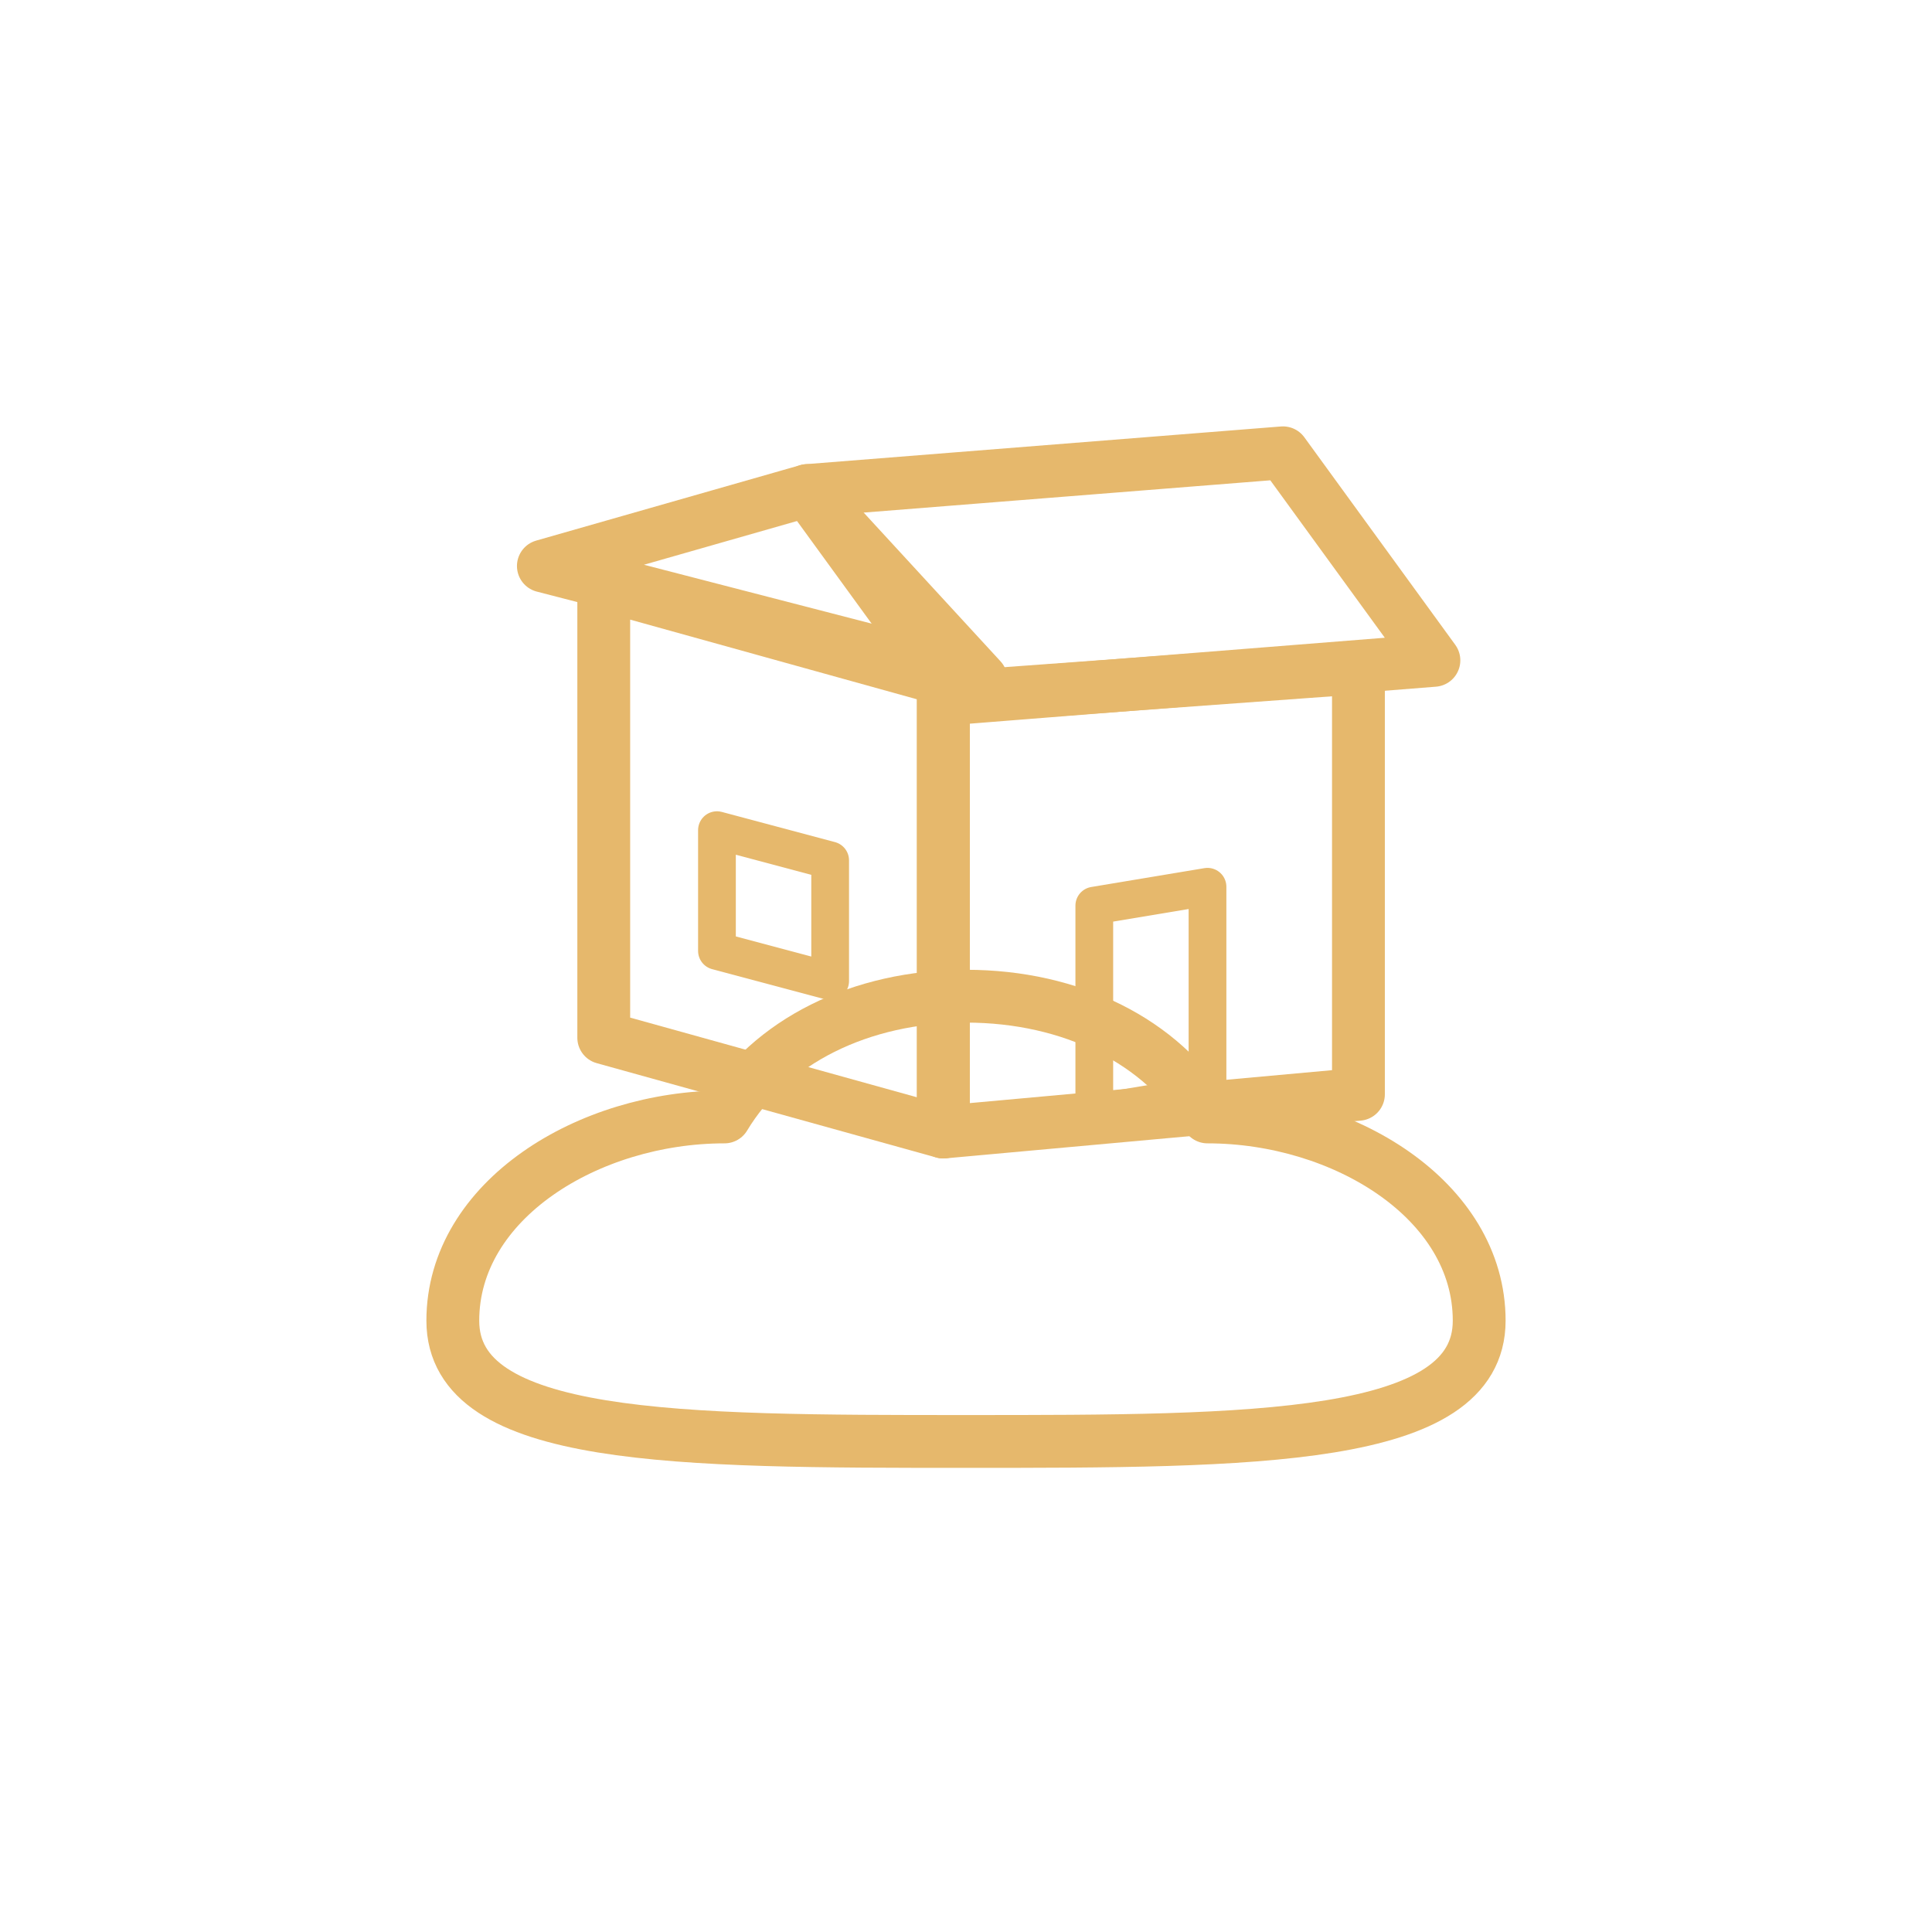
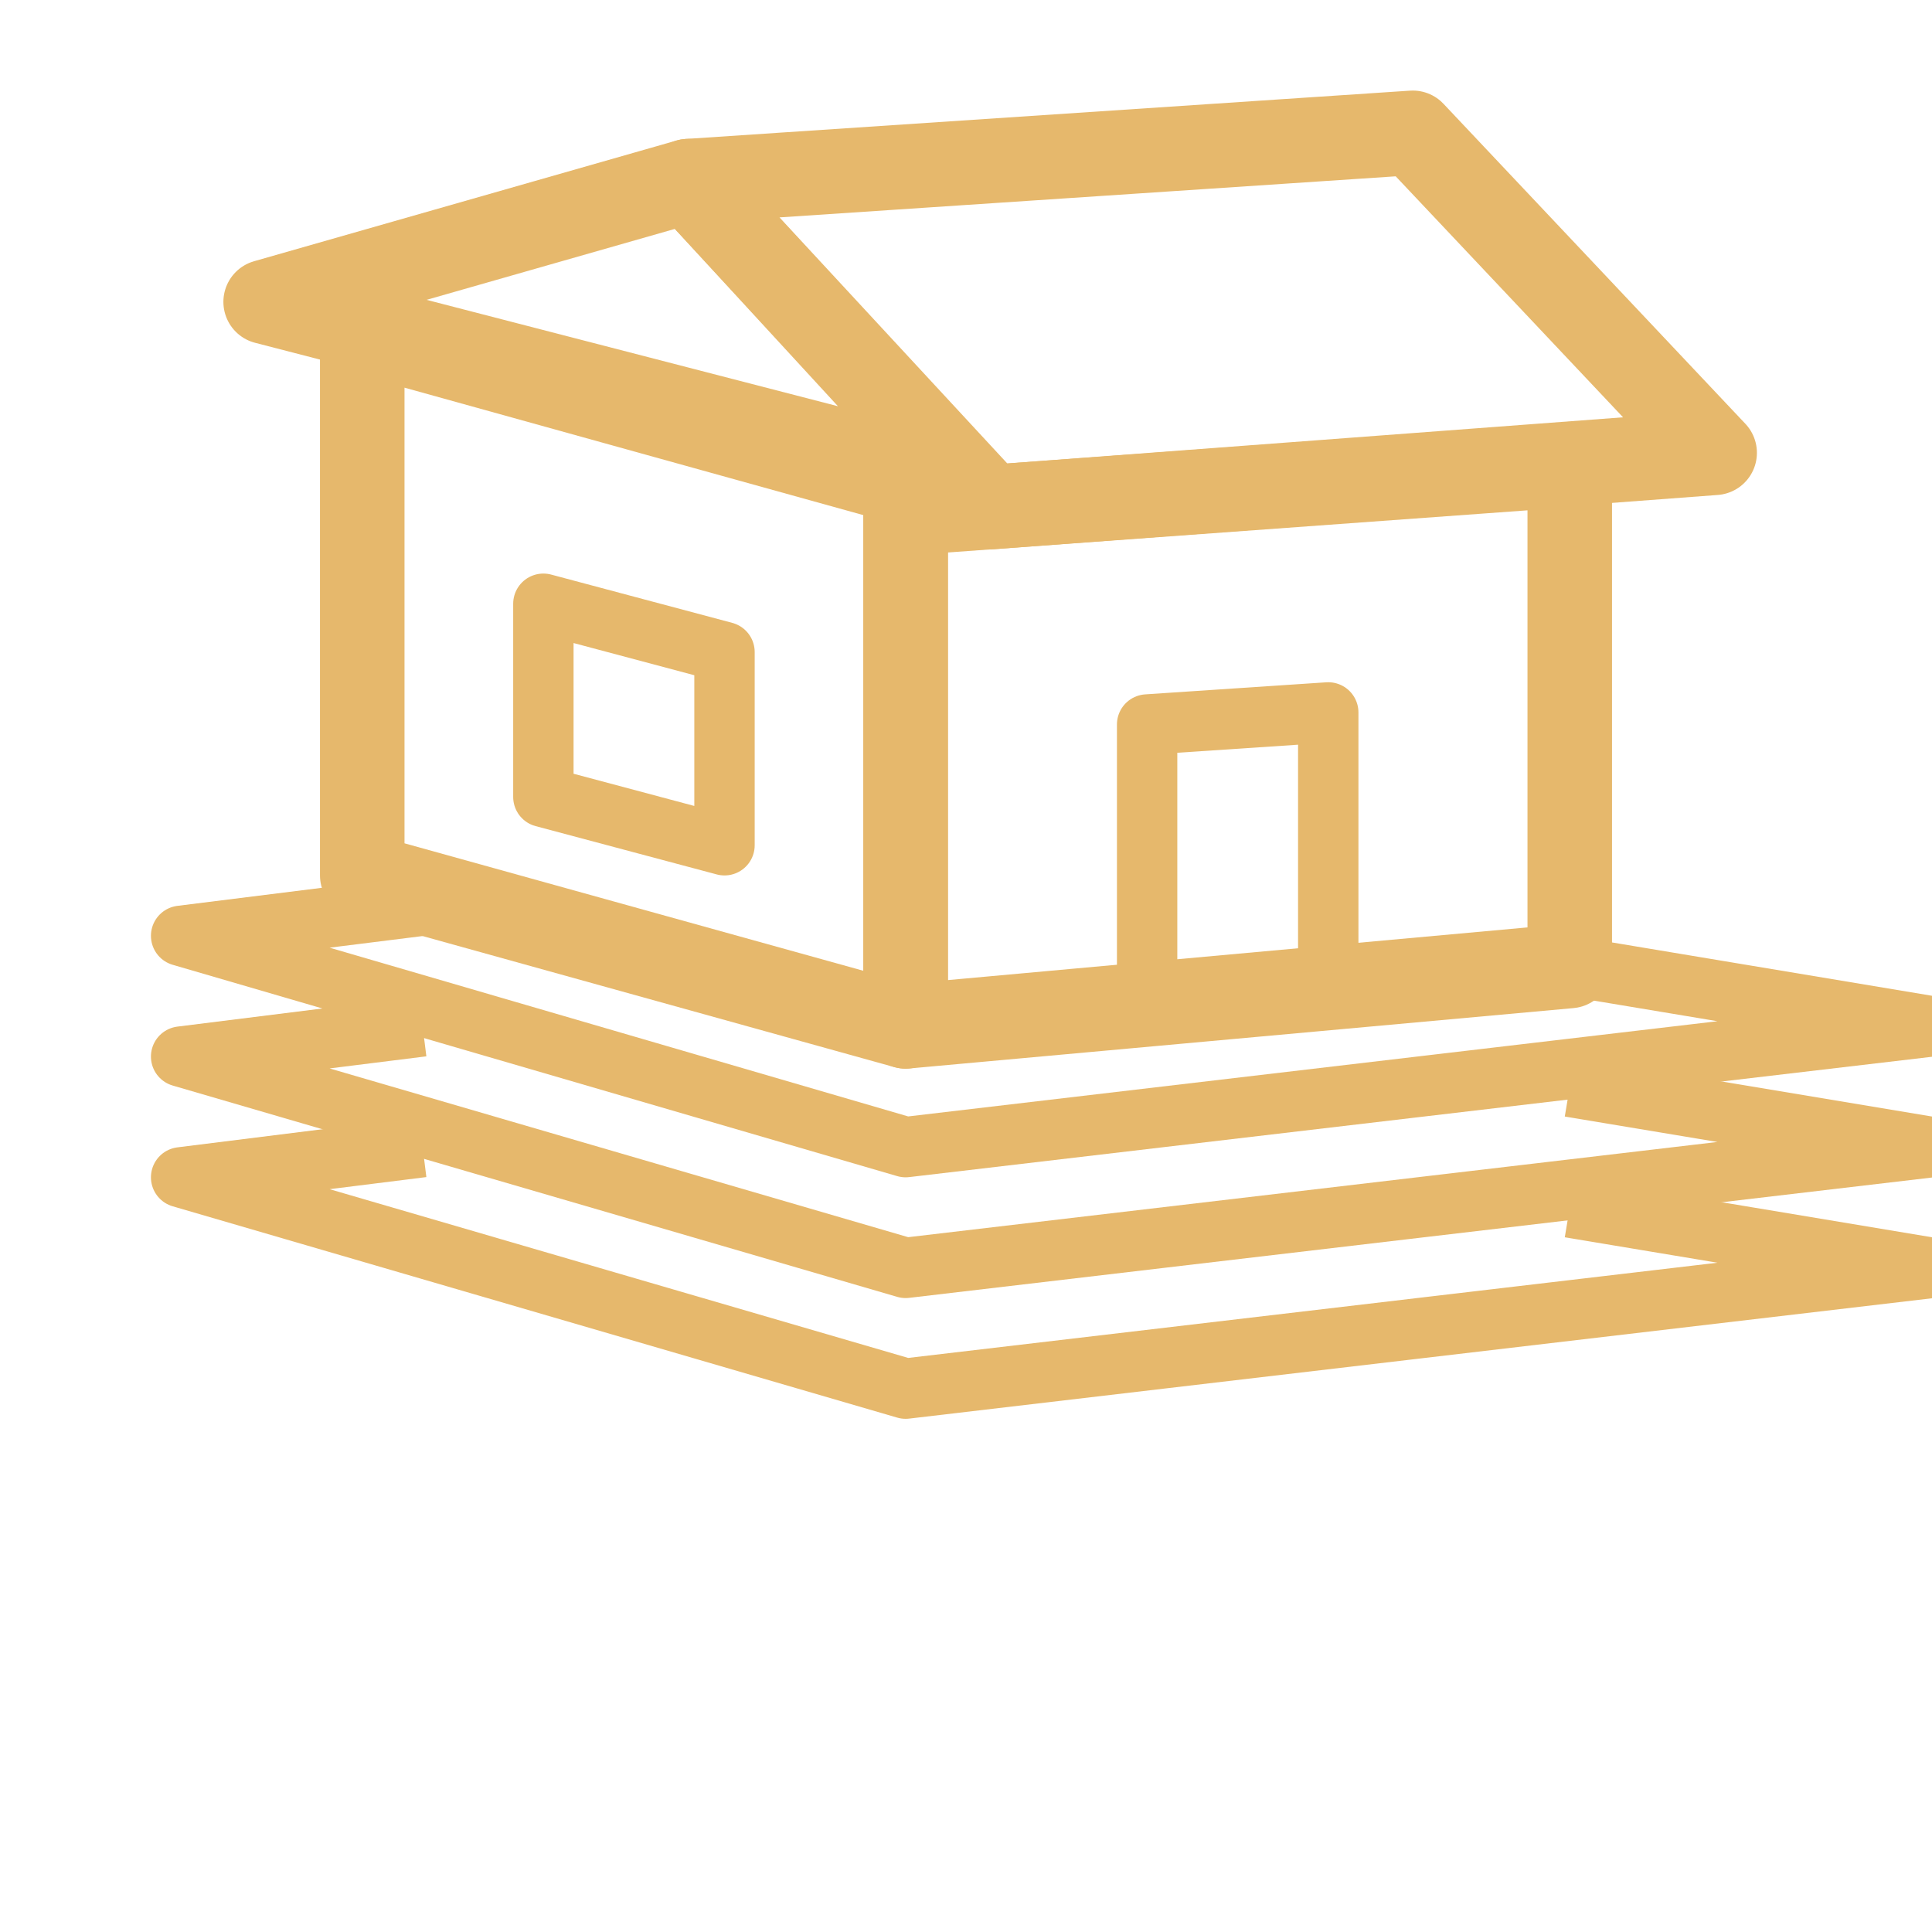
- <svg xmlns="http://www.w3.org/2000/svg" width="512" height="512" viewBox="0 0 512 512">
-   <path d="M120 350c0-32 36-54 72-54 12-20 36-32 64-32s52 12 64 32c36 0 72 22 72 54s-60 32-136 32-136 0-136-32z" fill="none" stroke="#e6b86c" stroke-width="14" stroke-linecap="round" stroke-linejoin="round" />
-   <path d="M144 150 L214 130 L260 180 z" fill="none" stroke="#e6b86c" stroke-width="14" stroke-linejoin="round" />
-   <path d="M214 130 L340 120 L380 175 L254 185 Z" fill="none" stroke="#e6b86c" stroke-width="14" stroke-linejoin="round" />
-   <path d="M160 155 L250 180 L250 300 L160 275 z" fill="none" stroke="#e6b86c" stroke-width="14" stroke-linejoin="round" />
-   <path d="M250 185 L360 177 L360 290 L250 300 z" fill="none" stroke="#e6b86c" stroke-width="14" stroke-linejoin="round" />
-   <path d="M190 220 L220 228 L220 260 L190 252 z" fill="none" stroke="#e6b86c" stroke-width="10" stroke-linejoin="round" />
-   <path d="M290 240 L320 235 L320 290 L290 295 z" fill="none" stroke="#e6b86c" stroke-width="10" stroke-linejoin="round" />
+ <svg xmlns="http://www.w3.org/2000/svg" width="320" height="320" viewBox="0 0 320 320">
+   <path d="M44 50 L114 30 L160 80 Z" fill="none" stroke="#e6b86c" stroke-width="14" stroke-linejoin="round" />
+   <path d="M114 30 L234 22 L284 75 L164 84 Z" fill="none" stroke="#e6b86c" stroke-width="14" stroke-linejoin="round" />
+   <path d="M60 55 L150 80 L150 170 L60 145 Z" fill="none" stroke="#e6b86c" stroke-width="14" stroke-linejoin="round" />
+   <path d="M150 85 L260 77 L260 160 L150 170 Z" fill="none" stroke="#e6b86c" stroke-width="14" stroke-linejoin="round" />
+   <path d="M90 100 L120 108 L120 140 L90 132 Z" fill="none" stroke="#e6b86c" stroke-width="10" stroke-linejoin="round" />
+   <path d="M190 120 L220 118 L220 165 L190 165 Z" fill="none" stroke="#e6b86c" stroke-width="10" stroke-linejoin="round" />
+   <path d="M70 150 L30 155 L150 190 L320 170 L260 160" fill="none" stroke="#e6b86c" stroke-width="10" stroke-linejoin="round" />
+   <path d="M70 170 L30 175 L150 210 L320 190 L260 180" fill="none" stroke="#e6b86c" stroke-width="10" stroke-linejoin="round" />
+   <path d="M70 190 L30 195 L150 230 L320 210 L260 200" fill="none" stroke="#e6b86c" stroke-width="10" stroke-linejoin="round" />
</svg>
